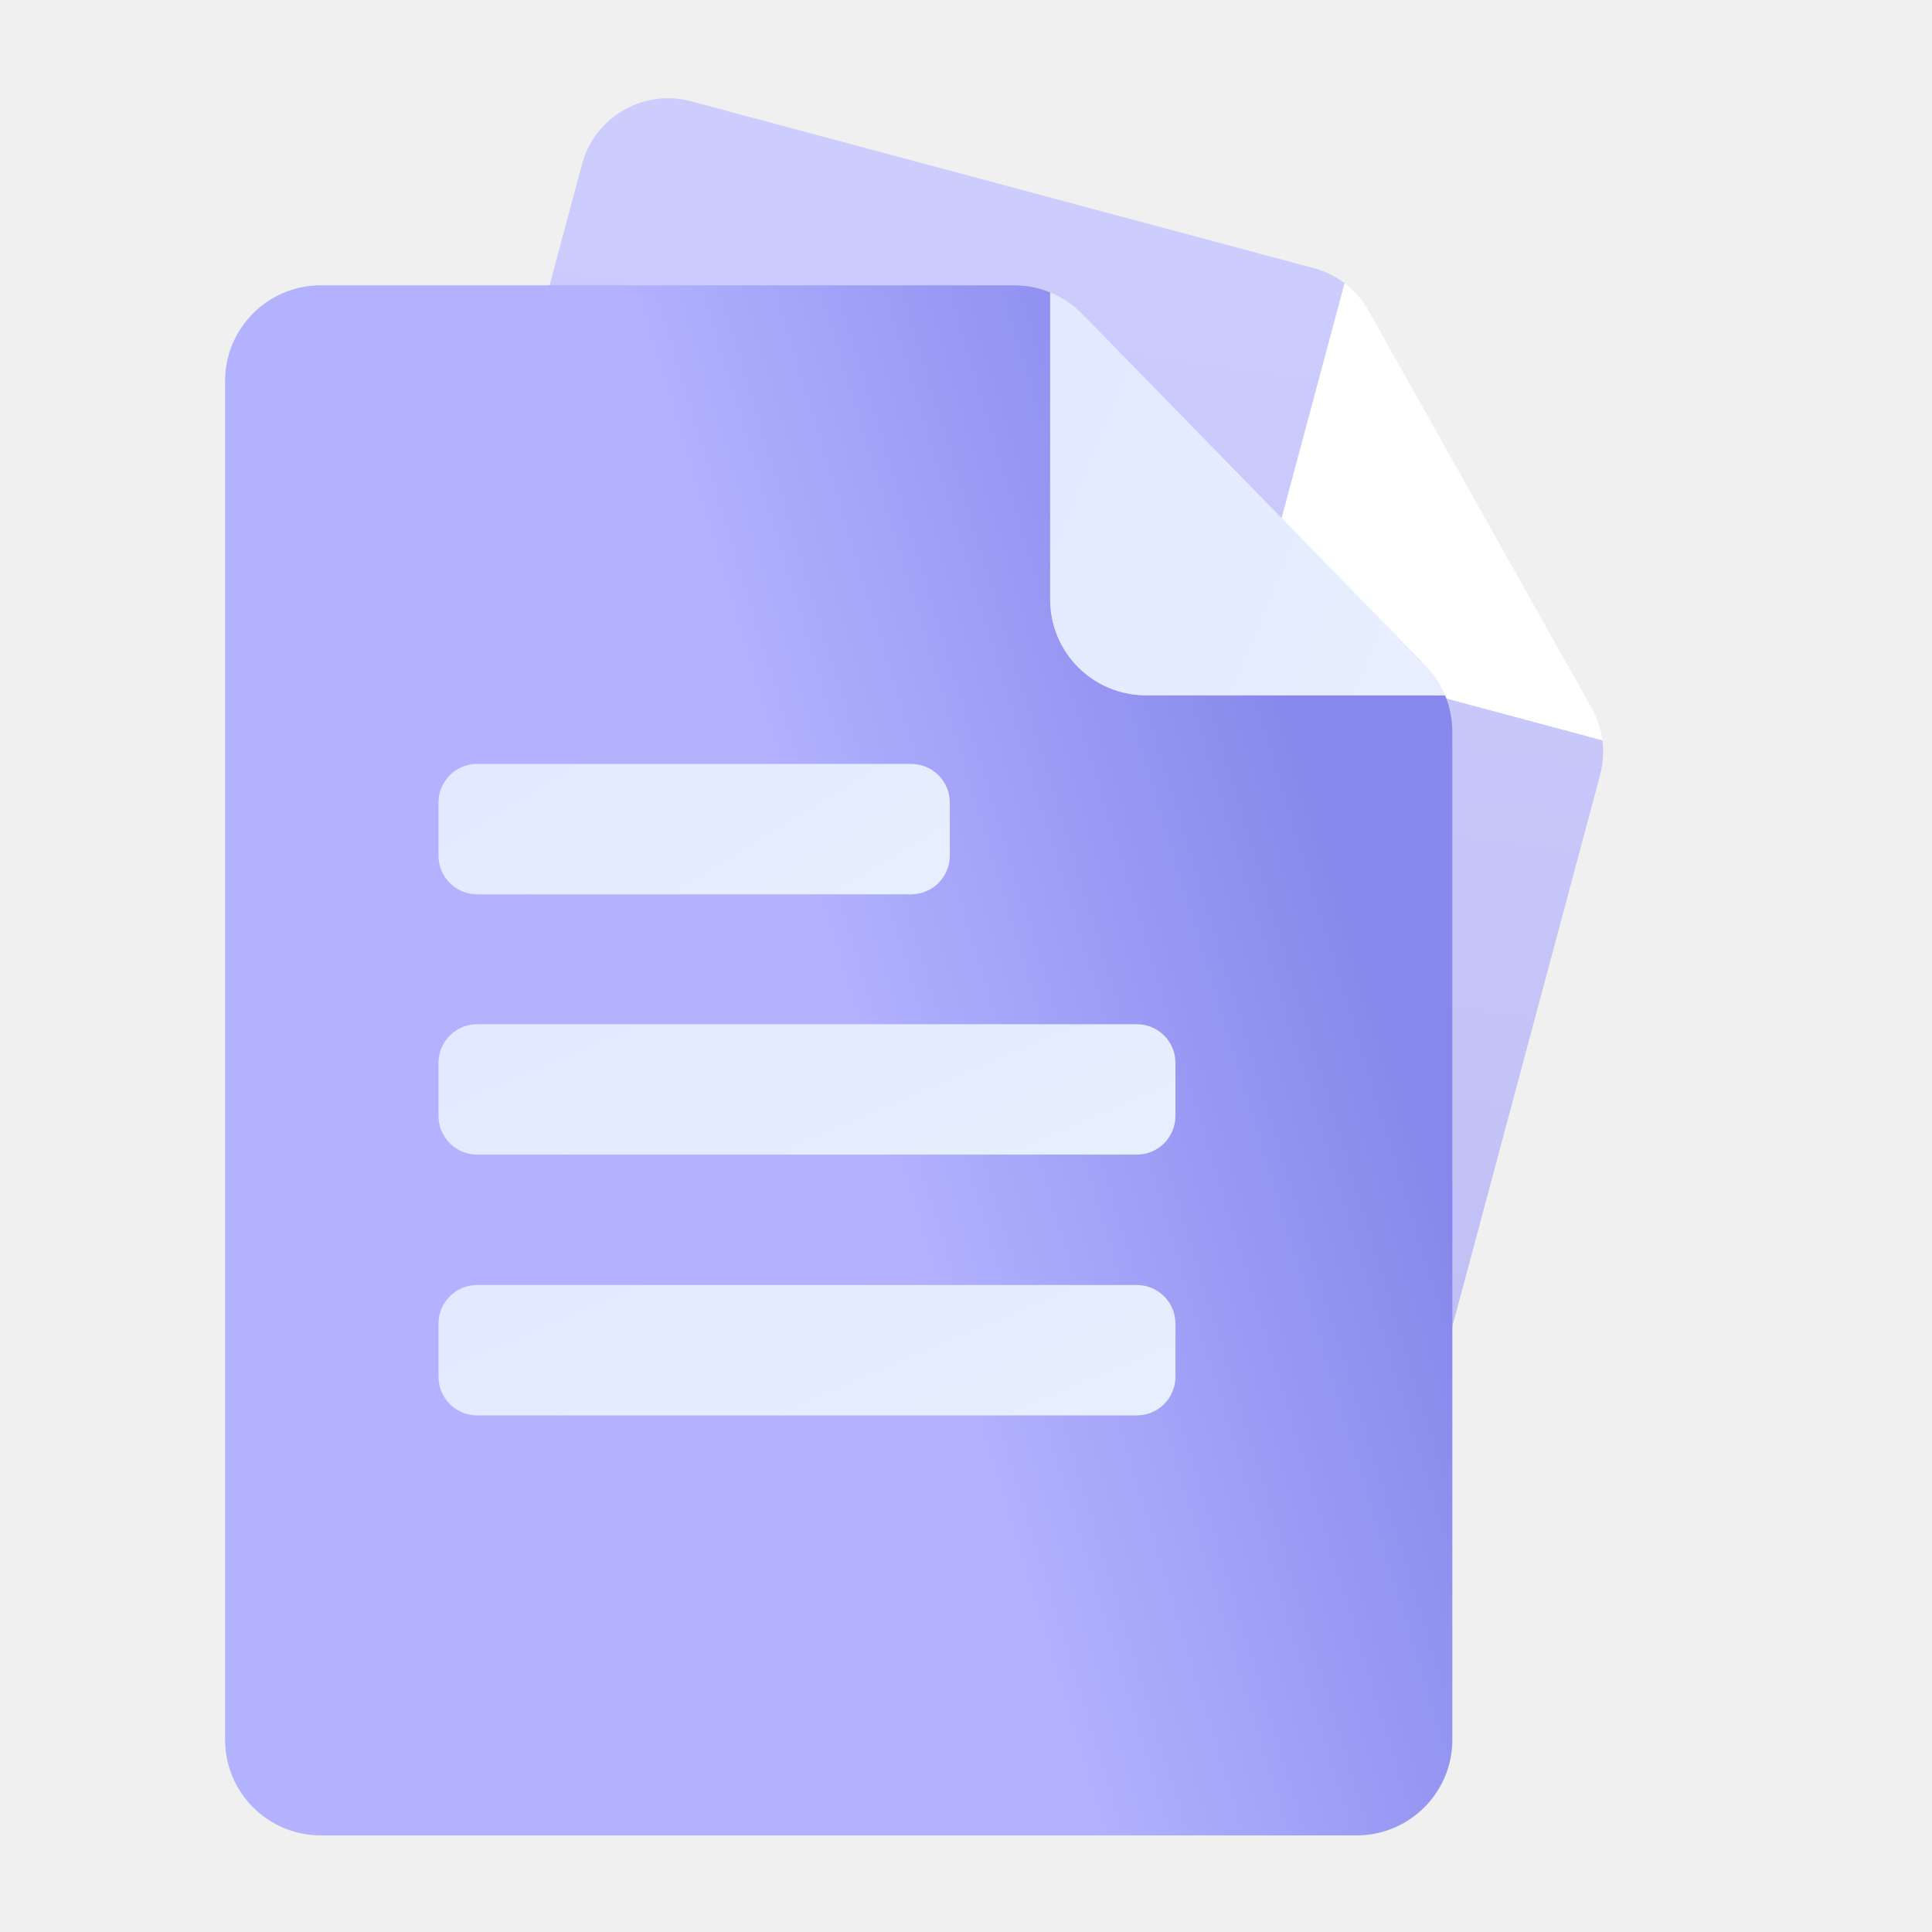
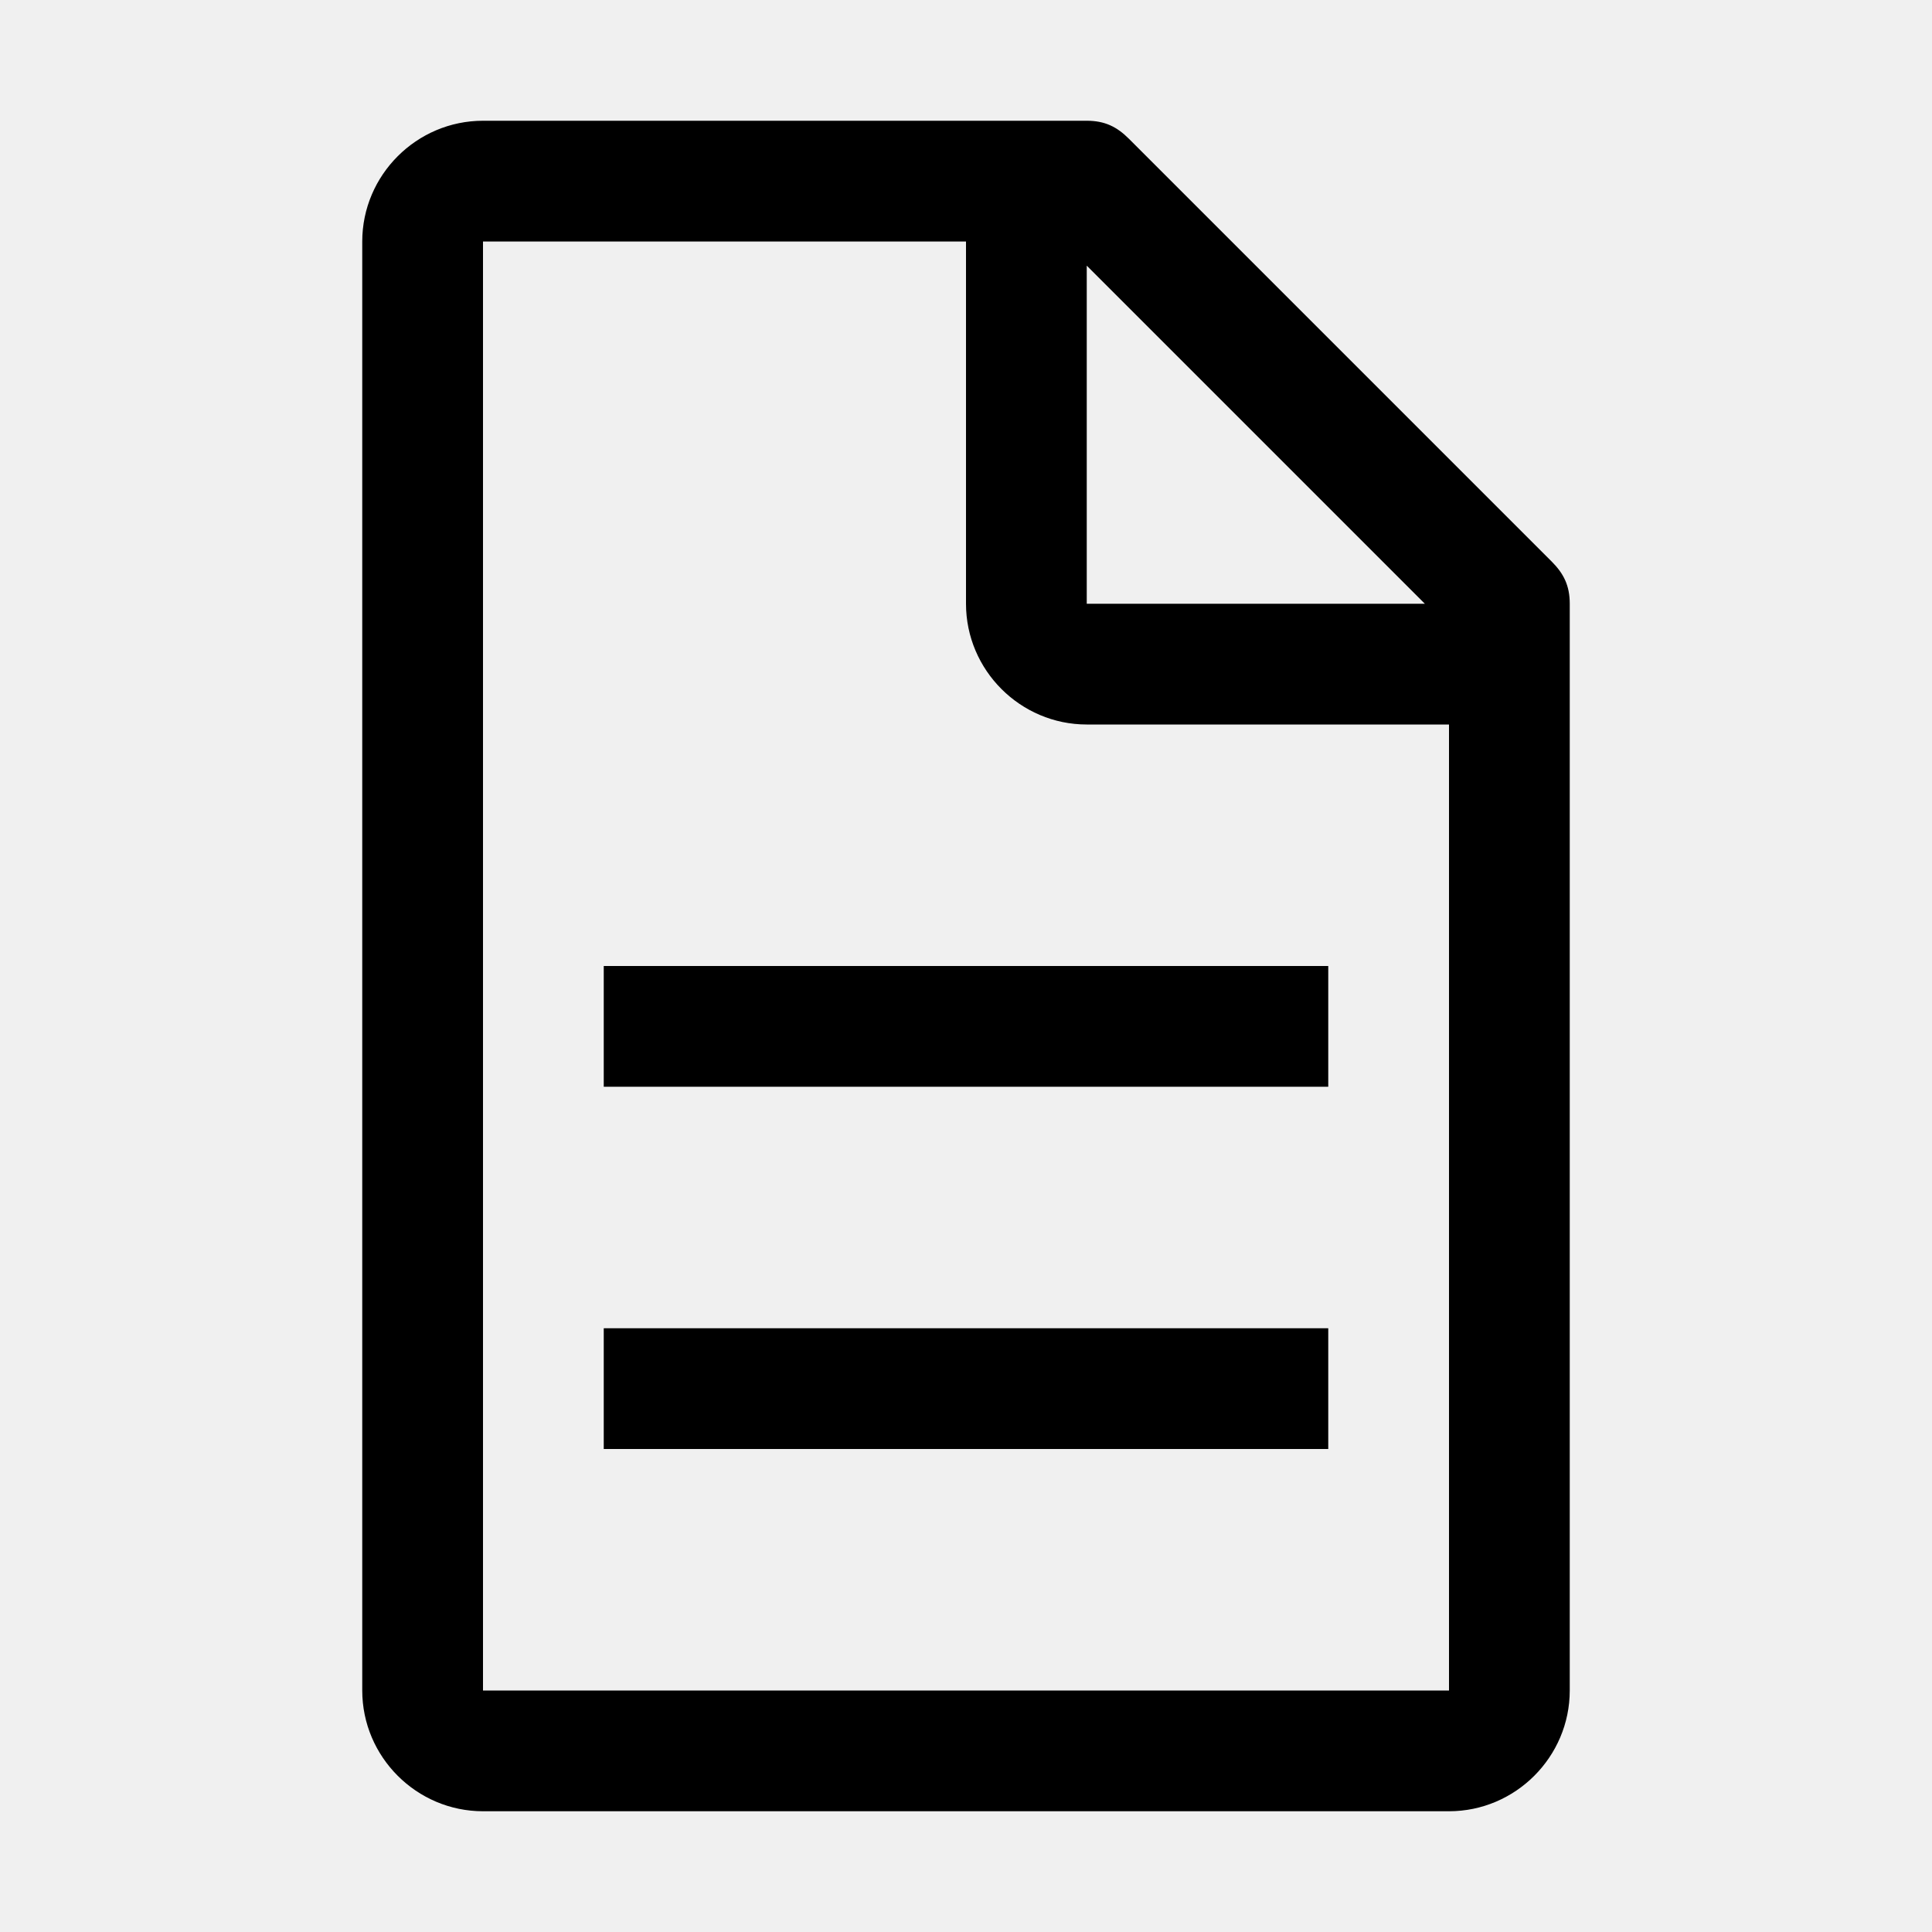
- <svg xmlns="http://www.w3.org/2000/svg" width="2000" height="2000" fill="none" viewBox="0 0 2000 2000">
-   <path fill="url(#paint0_linear_16_834)" d="M329.099 1546.47L1292.45 1804.59C1341.61 1817.77 1392.15 1788.59 1405.32 1739.43L1656.45 802.195C1659.61 790.394 1660.37 778.204 1658.8 766.316L1380.57 691.764C1331.41 678.59 1302.23 628.054 1315.4 578.888L1391.95 293.213C1382.53 286.064 1371.73 280.723 1360.08 277.601L715.379 104.853C666.213 91.68 615.677 120.857 602.503 170.022L263.931 1433.59C250.757 1482.76 279.934 1533.29 329.099 1546.47Z" />
-   <path fill="#fff" d="M1416.59 321.496L1647.79 733.215C1653.59 743.543 1657.29 754.787 1658.8 766.315L1380.57 691.763C1331.41 678.589 1302.23 628.053 1315.4 578.888L1391.95 293.213C1401.92 300.778 1410.34 310.368 1416.59 321.496Z" />
-   <path fill="url(#paint1_linear_16_834)" d="M332.089 1900H1404.38C1459.11 1900 1503.47 1855.64 1503.47 1800.91V757.69C1503.47 744.555 1500.86 731.685 1495.93 719.774H1186.23C1131.51 719.774 1087.14 675.41 1087.14 620.685V302.703C1075.37 297.899 1062.67 295.357 1049.7 295.357H332.09C277.364 295.357 233 339.721 233 394.447V1800.91C233 1855.64 277.364 1900 332.089 1900Z" />
-   <path fill="url(#paint2_linear_16_834)" d="M1120.6 325.221L1475.28 688.463C1484.17 697.576 1491.14 708.224 1495.93 719.774H1186.23C1131.5 719.774 1087.14 675.41 1087.14 620.684V302.703C1099.6 307.786 1111.01 315.403 1120.6 325.221Z" />
-   <path fill="url(#paint3_linear_16_834)" d="M453.93 830.805C453.93 808.713 471.838 790.805 493.93 790.805H943.25C965.341 790.805 983.25 808.713 983.25 830.805V885.789C983.25 907.88 965.341 925.789 943.25 925.789H493.93C471.838 925.789 453.93 907.88 453.93 885.789V830.805Z" />
-   <path fill="url(#paint4_linear_16_834)" d="M453.93 1100.27C453.93 1078.18 471.838 1060.27 493.93 1060.27H1176.82C1198.91 1060.27 1216.82 1078.18 1216.82 1100.27V1155.25C1216.82 1177.34 1198.91 1195.25 1176.82 1195.25H493.93C471.838 1195.25 453.93 1177.34 453.93 1155.25V1100.27Z" />
-   <path fill="url(#paint5_linear_16_834)" d="M453.93 1370.23C453.93 1348.14 471.838 1330.23 493.93 1330.23H1176.82C1198.91 1330.23 1216.82 1348.14 1216.82 1370.23V1425.22C1216.82 1447.31 1198.91 1465.22 1176.82 1465.22H493.93C471.838 1465.22 453.93 1447.31 453.93 1425.22V1370.23Z" />
+ <svg xmlns="http://www.w3.org/2000/svg" version="1.1" id="icon" width="32" height="32" viewBox="0 0 32 32">
  <defs>
-     <linearGradient id="paint0_linear_16_834" x1="1197.05" x2="958.126" y1="233.917" y2="1915.77" gradientUnits="userSpaceOnUse">
-       <stop stop-color="#CCCCFD" />
-       <stop offset="1" stop-color="#B9B9F2" />
-     </linearGradient>
-     <linearGradient id="paint1_linear_16_834" x1="1699.53" x2="1034.68" y1="1900" y2="2101.7" gradientUnits="userSpaceOnUse">
-       <stop offset=".01" stop-color="#8888EC" />
-       <stop offset=".789" stop-color="#B2B2FF" />
-     </linearGradient>
-     <linearGradient id="paint2_linear_16_834" x1="1139.03" x2="1561.55" y1="302.633" y2="475.264" gradientUnits="userSpaceOnUse">
-       <stop stop-color="#E3EAFF" />
-       <stop offset="1" stop-color="#E7EEFD" />
-     </linearGradient>
-     <linearGradient id="paint3_linear_16_834" x1="521.124" x2="694.982" y1="790.782" y2="1074.98" gradientUnits="userSpaceOnUse">
-       <stop stop-color="#E3EAFF" />
-       <stop offset="1" stop-color="#E7EEFD" />
-     </linearGradient>
-     <linearGradient id="paint4_linear_16_834" x1="550.774" x2="691.241" y1="1060.24" y2="1391.18" gradientUnits="userSpaceOnUse">
-       <stop stop-color="#E3EAFF" />
-       <stop offset="1" stop-color="#E7EEFD" />
-     </linearGradient>
-     <linearGradient id="paint5_linear_16_834" x1="550.774" x2="691.241" y1="1330.21" y2="1661.15" gradientUnits="userSpaceOnUse">
-       <stop stop-color="#E3EAFF" />
-       <stop offset="1" stop-color="#E7EEFD" />
-     </linearGradient>
+     <style>
+       .cls-1 {
+         fill: none;
+       }
+     </style>
  </defs>
+   <path d="M25.7,9.3l-7-7C18.5,2.1,18.3,2,18,2H8C6.9,2,6,2.9,6,4v24c0,1.1,0.9,2,2,2h16c1.1,0,2-0.9,2-2V10C26,9.7,25.9,9.5,25.7,9.3z M18,4.4l5.6,5.6H18V4.4z M24,28H8V4h8v6c0,1.1,0.9,2,2,2h6V28z" />
+   <rect x="10" y="22" width="12" height="2" />
+   <rect x="10" y="16" width="12" height="2" />
+   <rect class="cls-1" width="32" height="32" />
</svg>
